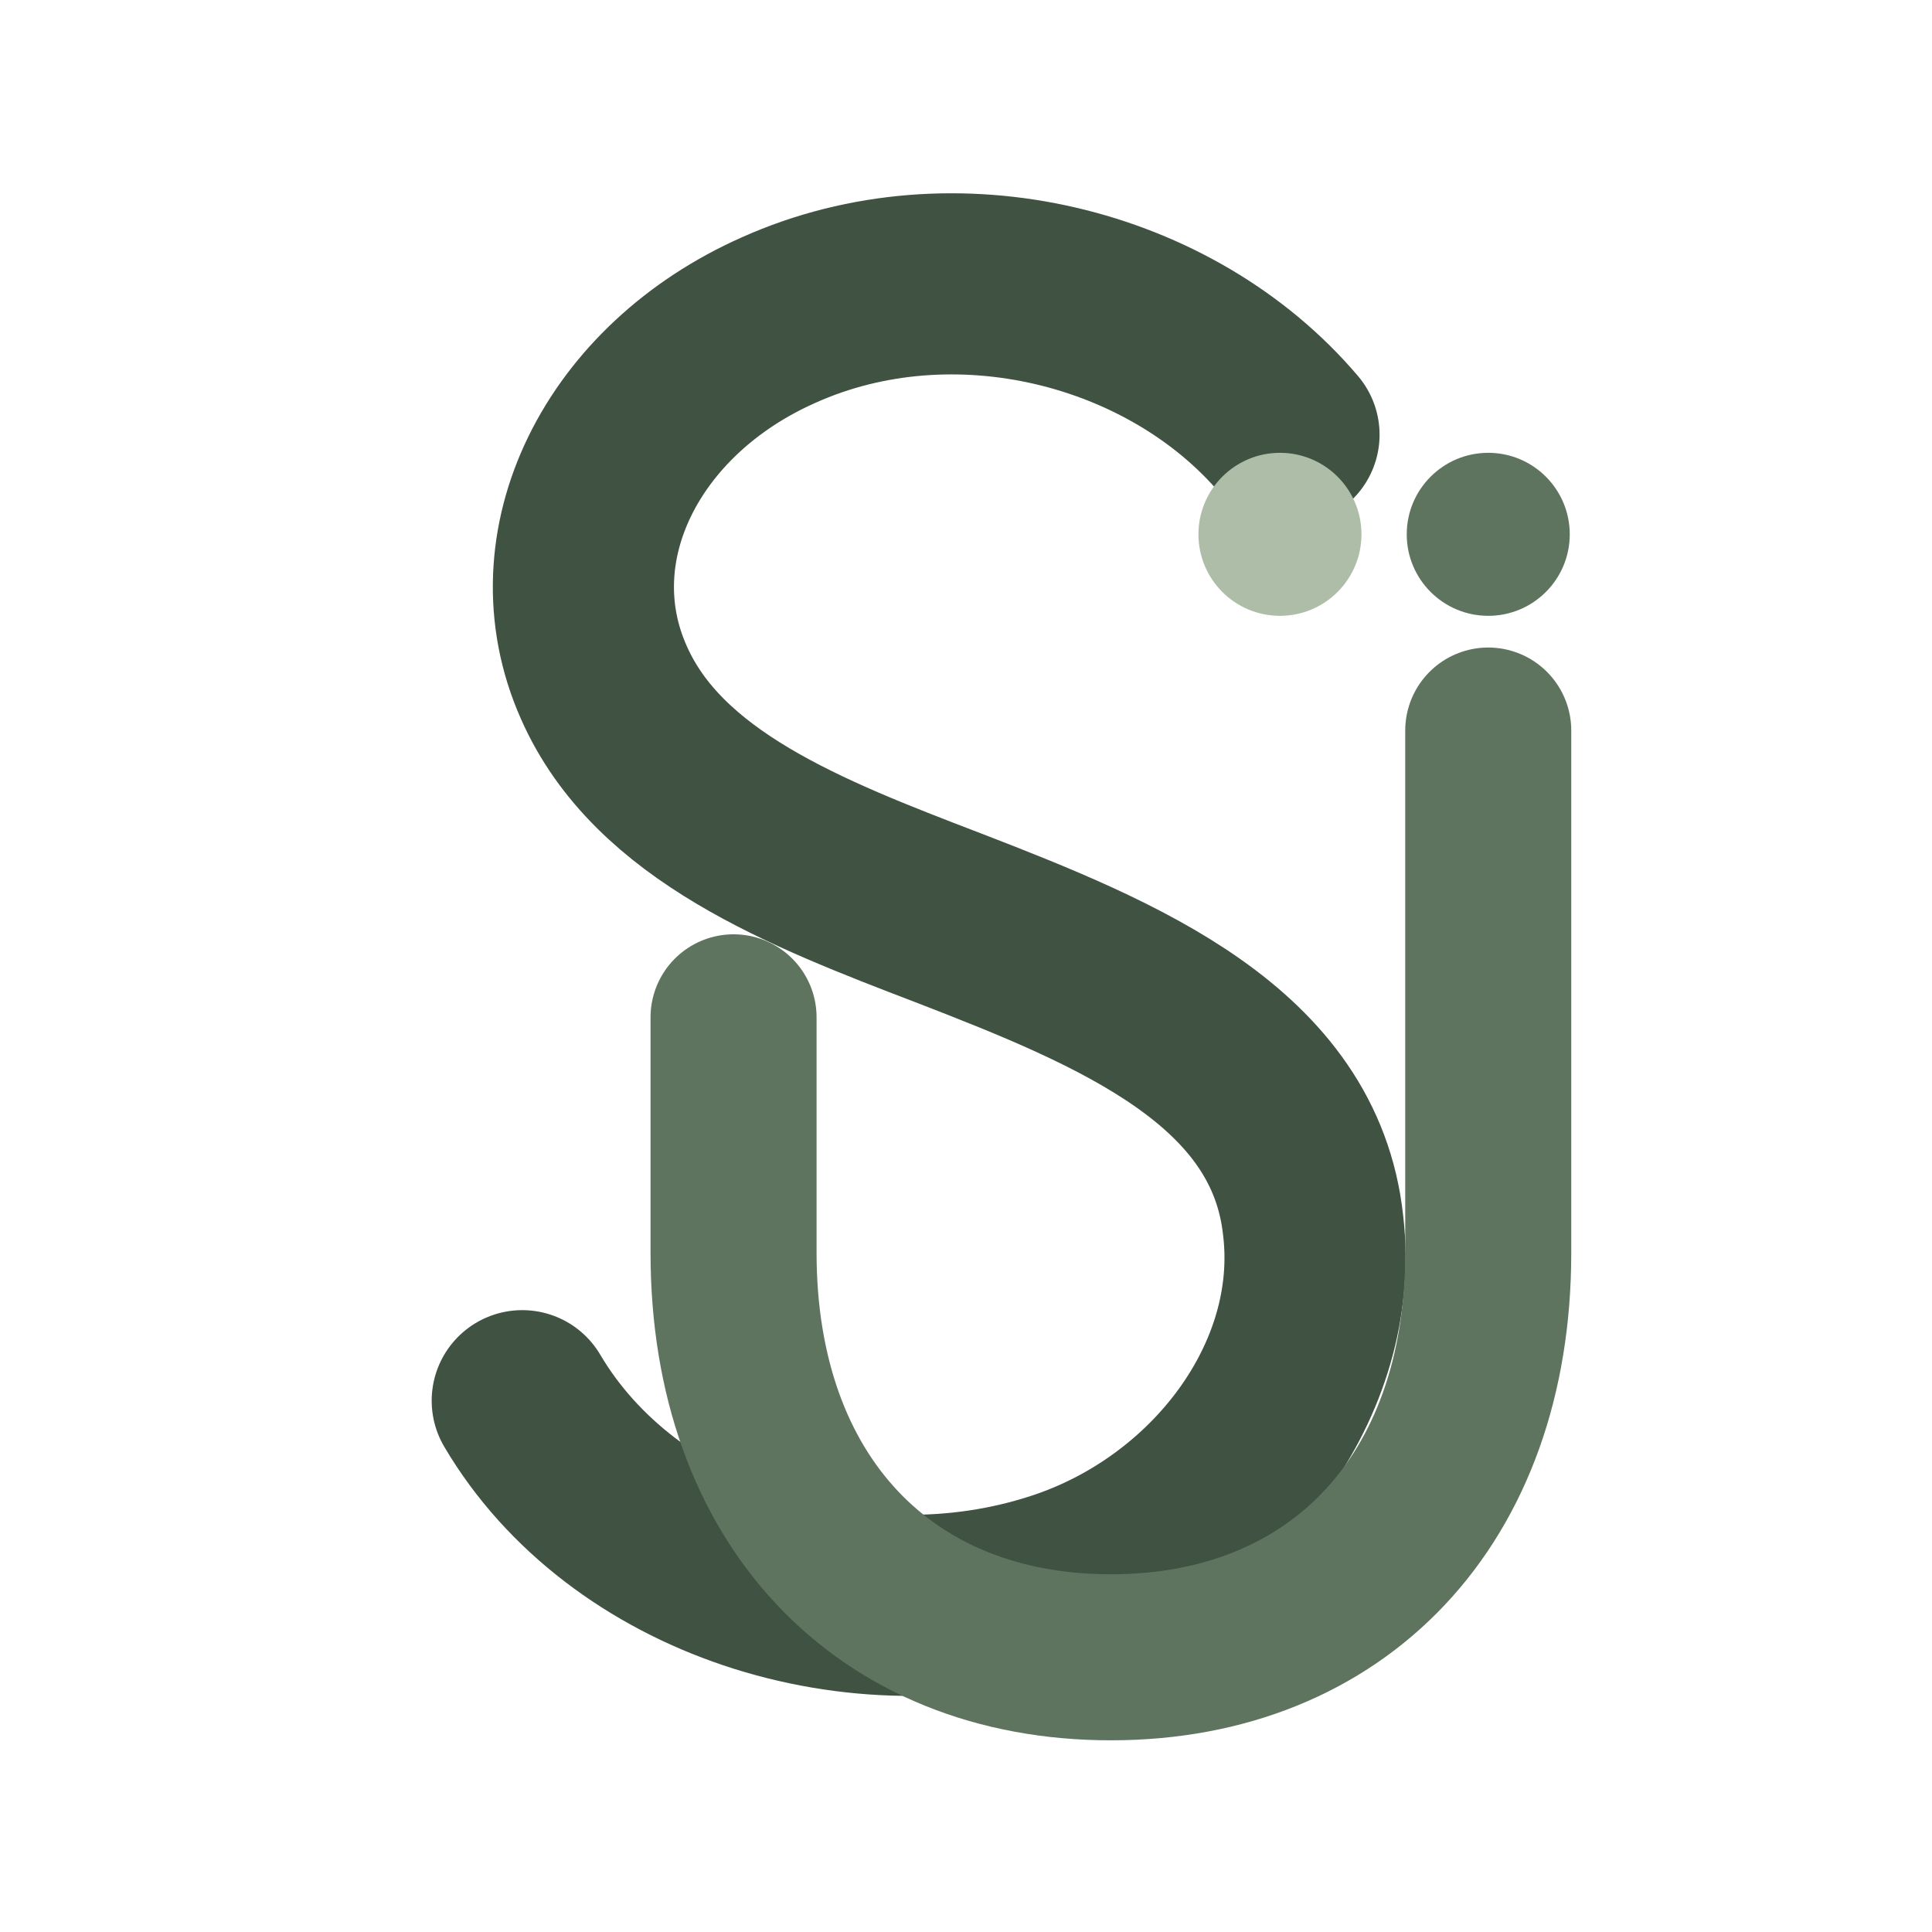
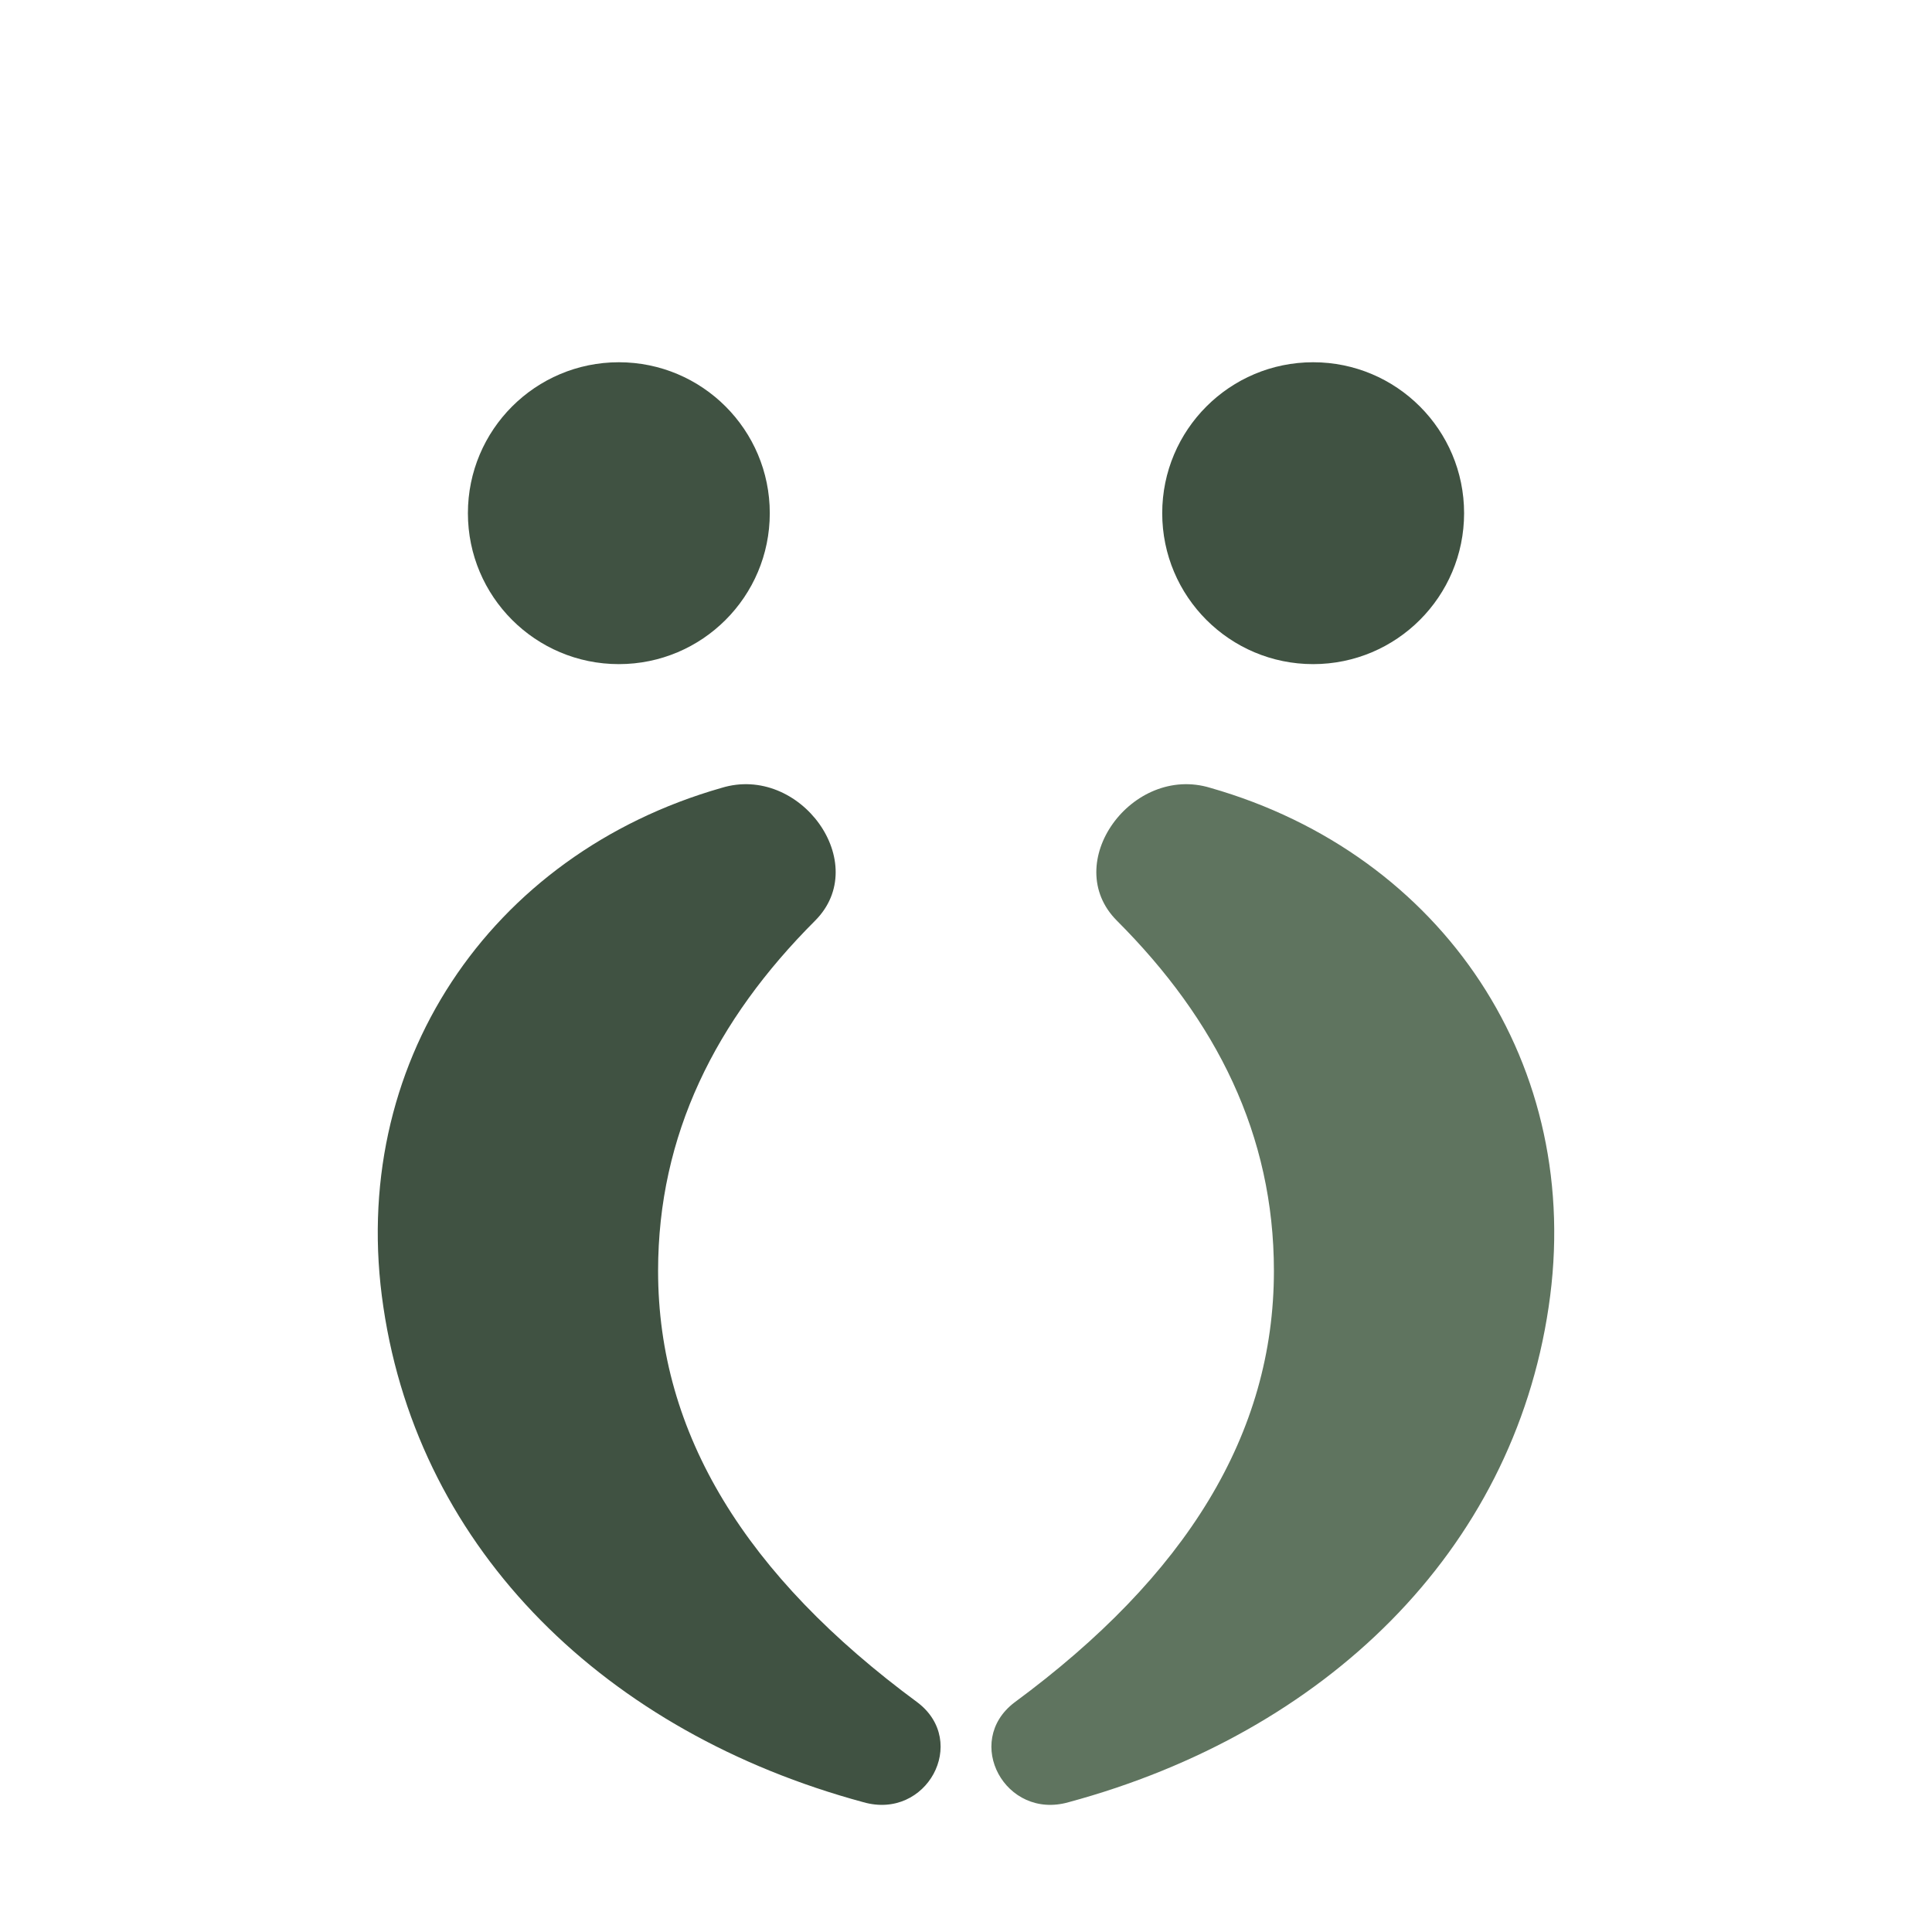
<svg xmlns="http://www.w3.org/2000/svg" viewBox="0 0 64 64" role="img" aria-labelledby="title desc">
-   <path d="M42.7 14.4C38.8 9.8 31.6 8 25.8 10.6c-5.2 2.3-7.8 7.5-5.8 12 1.8 4.1 6.7 6 11.4 7.8 5.7 2.2 11.5 4.6 12.1 10.2.6 5.1-3.2 10.1-8.4 11.8-6.7 2.2-14.5-.4-17.8-6" fill="none" stroke="#405242" stroke-width="6" stroke-linecap="round" />
-   <path d="M24.3 33.7v7.8c0 8.2 5 13.4 12.5 13.4s12.5-5.2 12.5-13.4V24.2" fill="none" stroke="#5f745f" stroke-width="5.5" stroke-linecap="round" />
-   <circle cx="42.4" cy="17.7" r="2.7" fill="#aebda8" />
-   <circle cx="49.3" cy="17.7" r="2.7" fill="#5f745f" />
+   <circle cx="21.5" cy="17" r="5" fill="#405242" transform="translate(-1 0)" />
+   <circle cx="42.5" cy="17" r="5" fill="#405242" transform="translate(1 0)" />
+   <path d="M24.9 26.1C17.2 28.3 12.5 35.3 13.7 43.3c1.2 8.1 7.4 14.1 15.9 16.4 2.1.6 3.5-2 1.8-3.3-5.7-4.2-8.6-8.9-8.6-14.3 0-4.5 1.9-8.3 5.2-11.6 1.9-1.9-.5-5.2-3.1-4.4Z" fill="#405242" transform="translate(-1 0)" />
+   <path d="M39.1 26.1c7.7 2.2 12.4 9.2 11.2 17.2-1.2 8.1-7.4 14.1-15.9 16.4-2.1.6-3.5-2-1.8-3.3 5.7-4.2 8.6-8.9 8.6-14.3 0-4.5-1.9-8.3-5.2-11.6-1.9-1.9.5-5.2 3.1-4.4Z" fill="#5f745f" transform="translate(1 0)" />
</svg>
